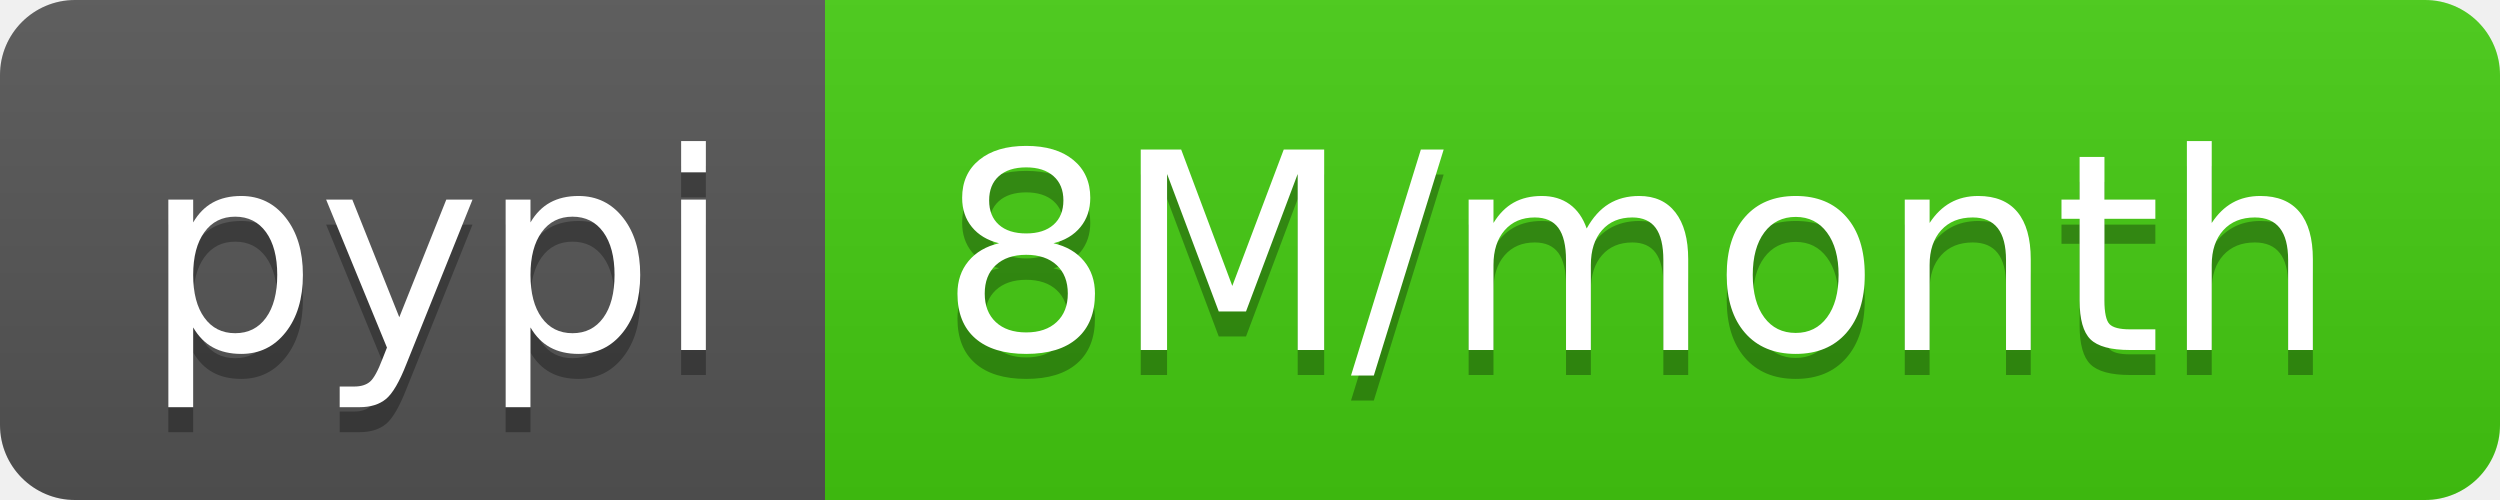
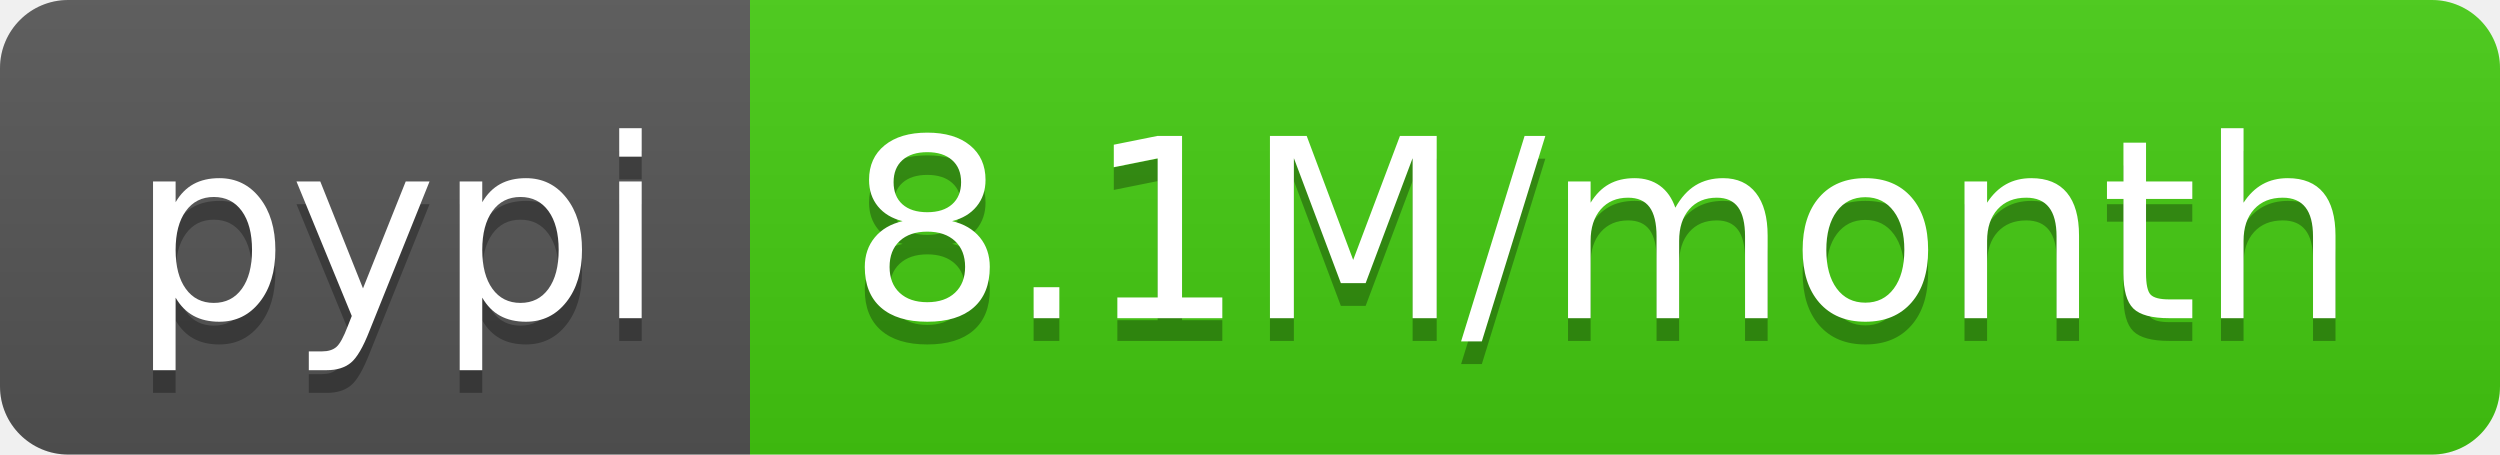
- <svg xmlns="http://www.w3.org/2000/svg" width="100" height="20">
+ <svg xmlns="http://www.w3.org/2000/svg" width="110" height="20">
  <linearGradient id="b" x2="0" y2="100%">
    <stop offset="0" stop-color="#bbb" stop-opacity=".1" />
    <stop offset="1" stop-opacity=".1" />
  </linearGradient>
  <clipPath id="a">
-     <rect width="100" height="20" rx="3" fill="#fff" />
+     <rect width="110" height="20" rx="3" fill="#fff" />
  </clipPath>
  <g clip-path="url(#a)">
    <path fill="#555" d="M0 0h33v20H0z" />
-     <path fill="#4c1" d="M33 0h67v20H33z" />
-     <path fill="url(#b)" d="M0 0h100v20H0z" />
+     <path fill="#4c1" d="M33 0h77v20H33z" />
+     <path fill="url(#b)" d="M0 0h110v20H0z" />
  </g>
  <g fill="#fff" text-anchor="middle" font-family="DejaVu Sans,Verdana,Geneva,sans-serif" font-size="110">
    <text x="175" y="150" fill="#010101" fill-opacity=".3" transform="scale(.1)" textLength="230">pypi</text>
    <text x="175" y="140" transform="scale(.1)" textLength="230">pypi</text>
-     <text x="655" y="150" fill="#010101" fill-opacity=".3" transform="scale(.1)" textLength="570">8M/month</text>
-     <text x="655" y="140" transform="scale(.1)" textLength="570">8M/month</text>
+     <text x="705" y="150" fill="#010101" fill-opacity=".3" transform="scale(.1)" textLength="670">8.1M/month</text>
+     <text x="705" y="140" transform="scale(.1)" textLength="670">8.1M/month</text>
  </g>
</svg>
